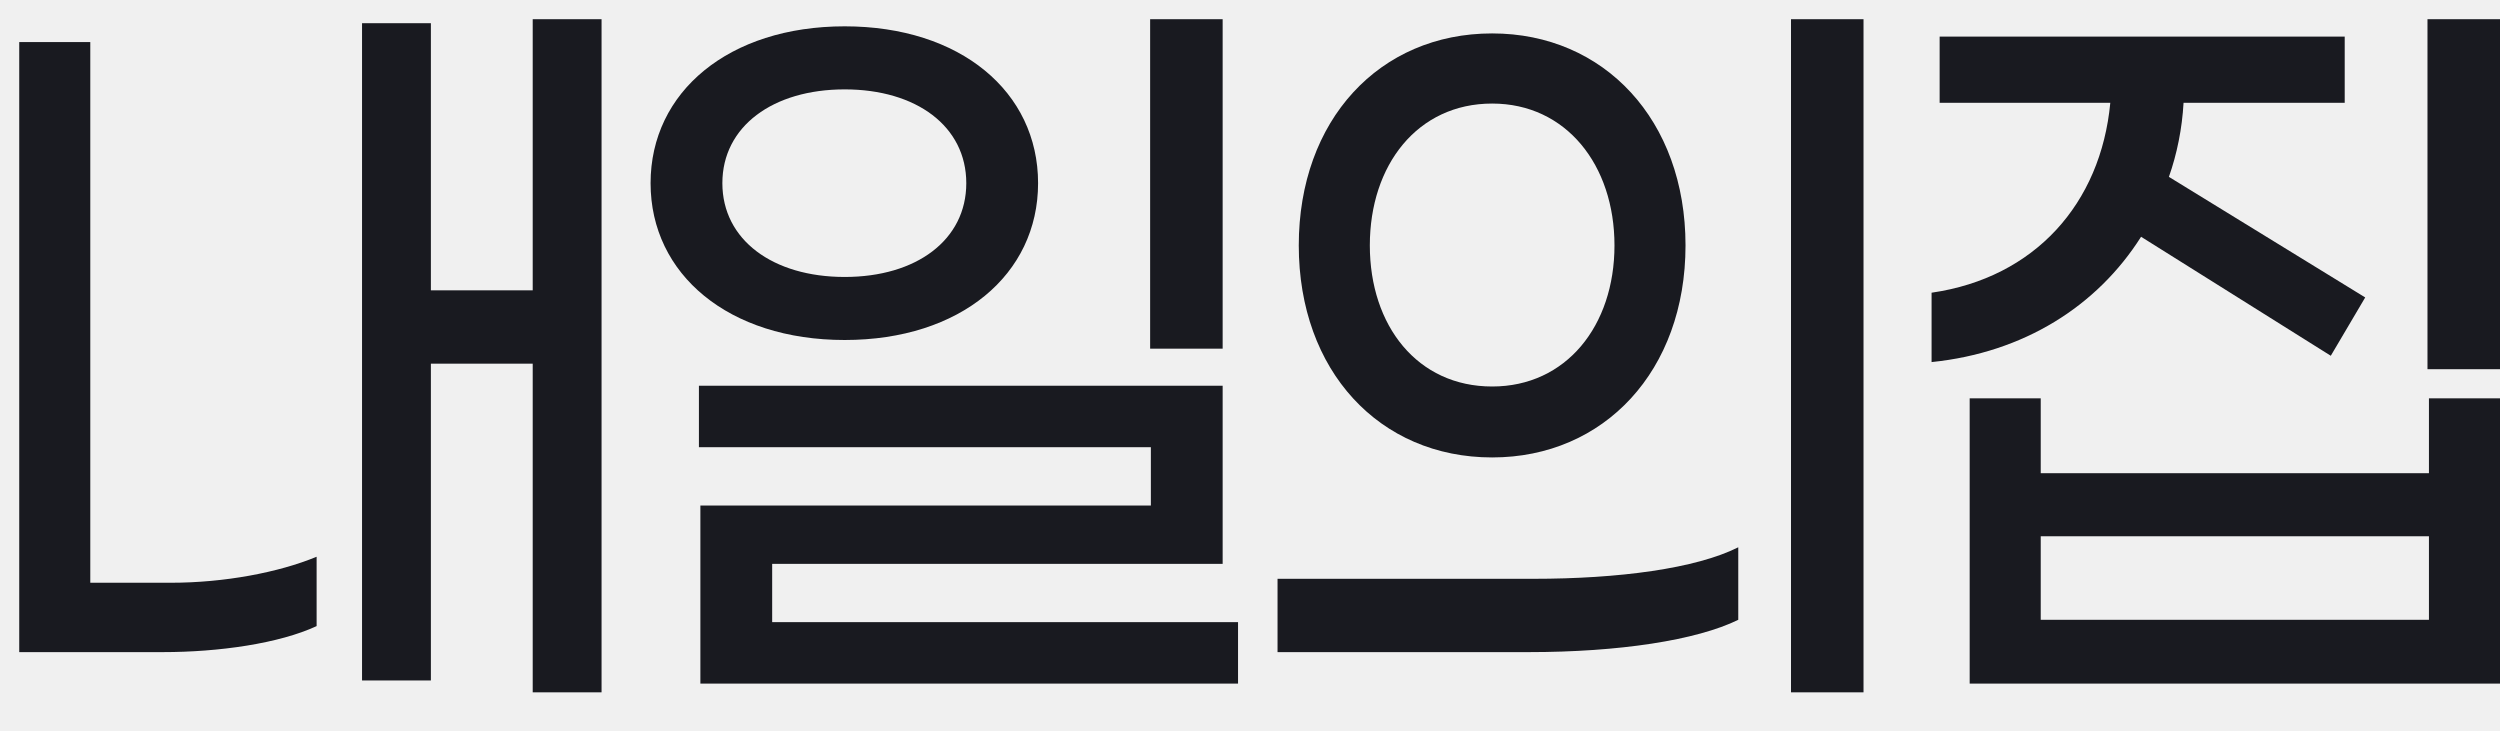
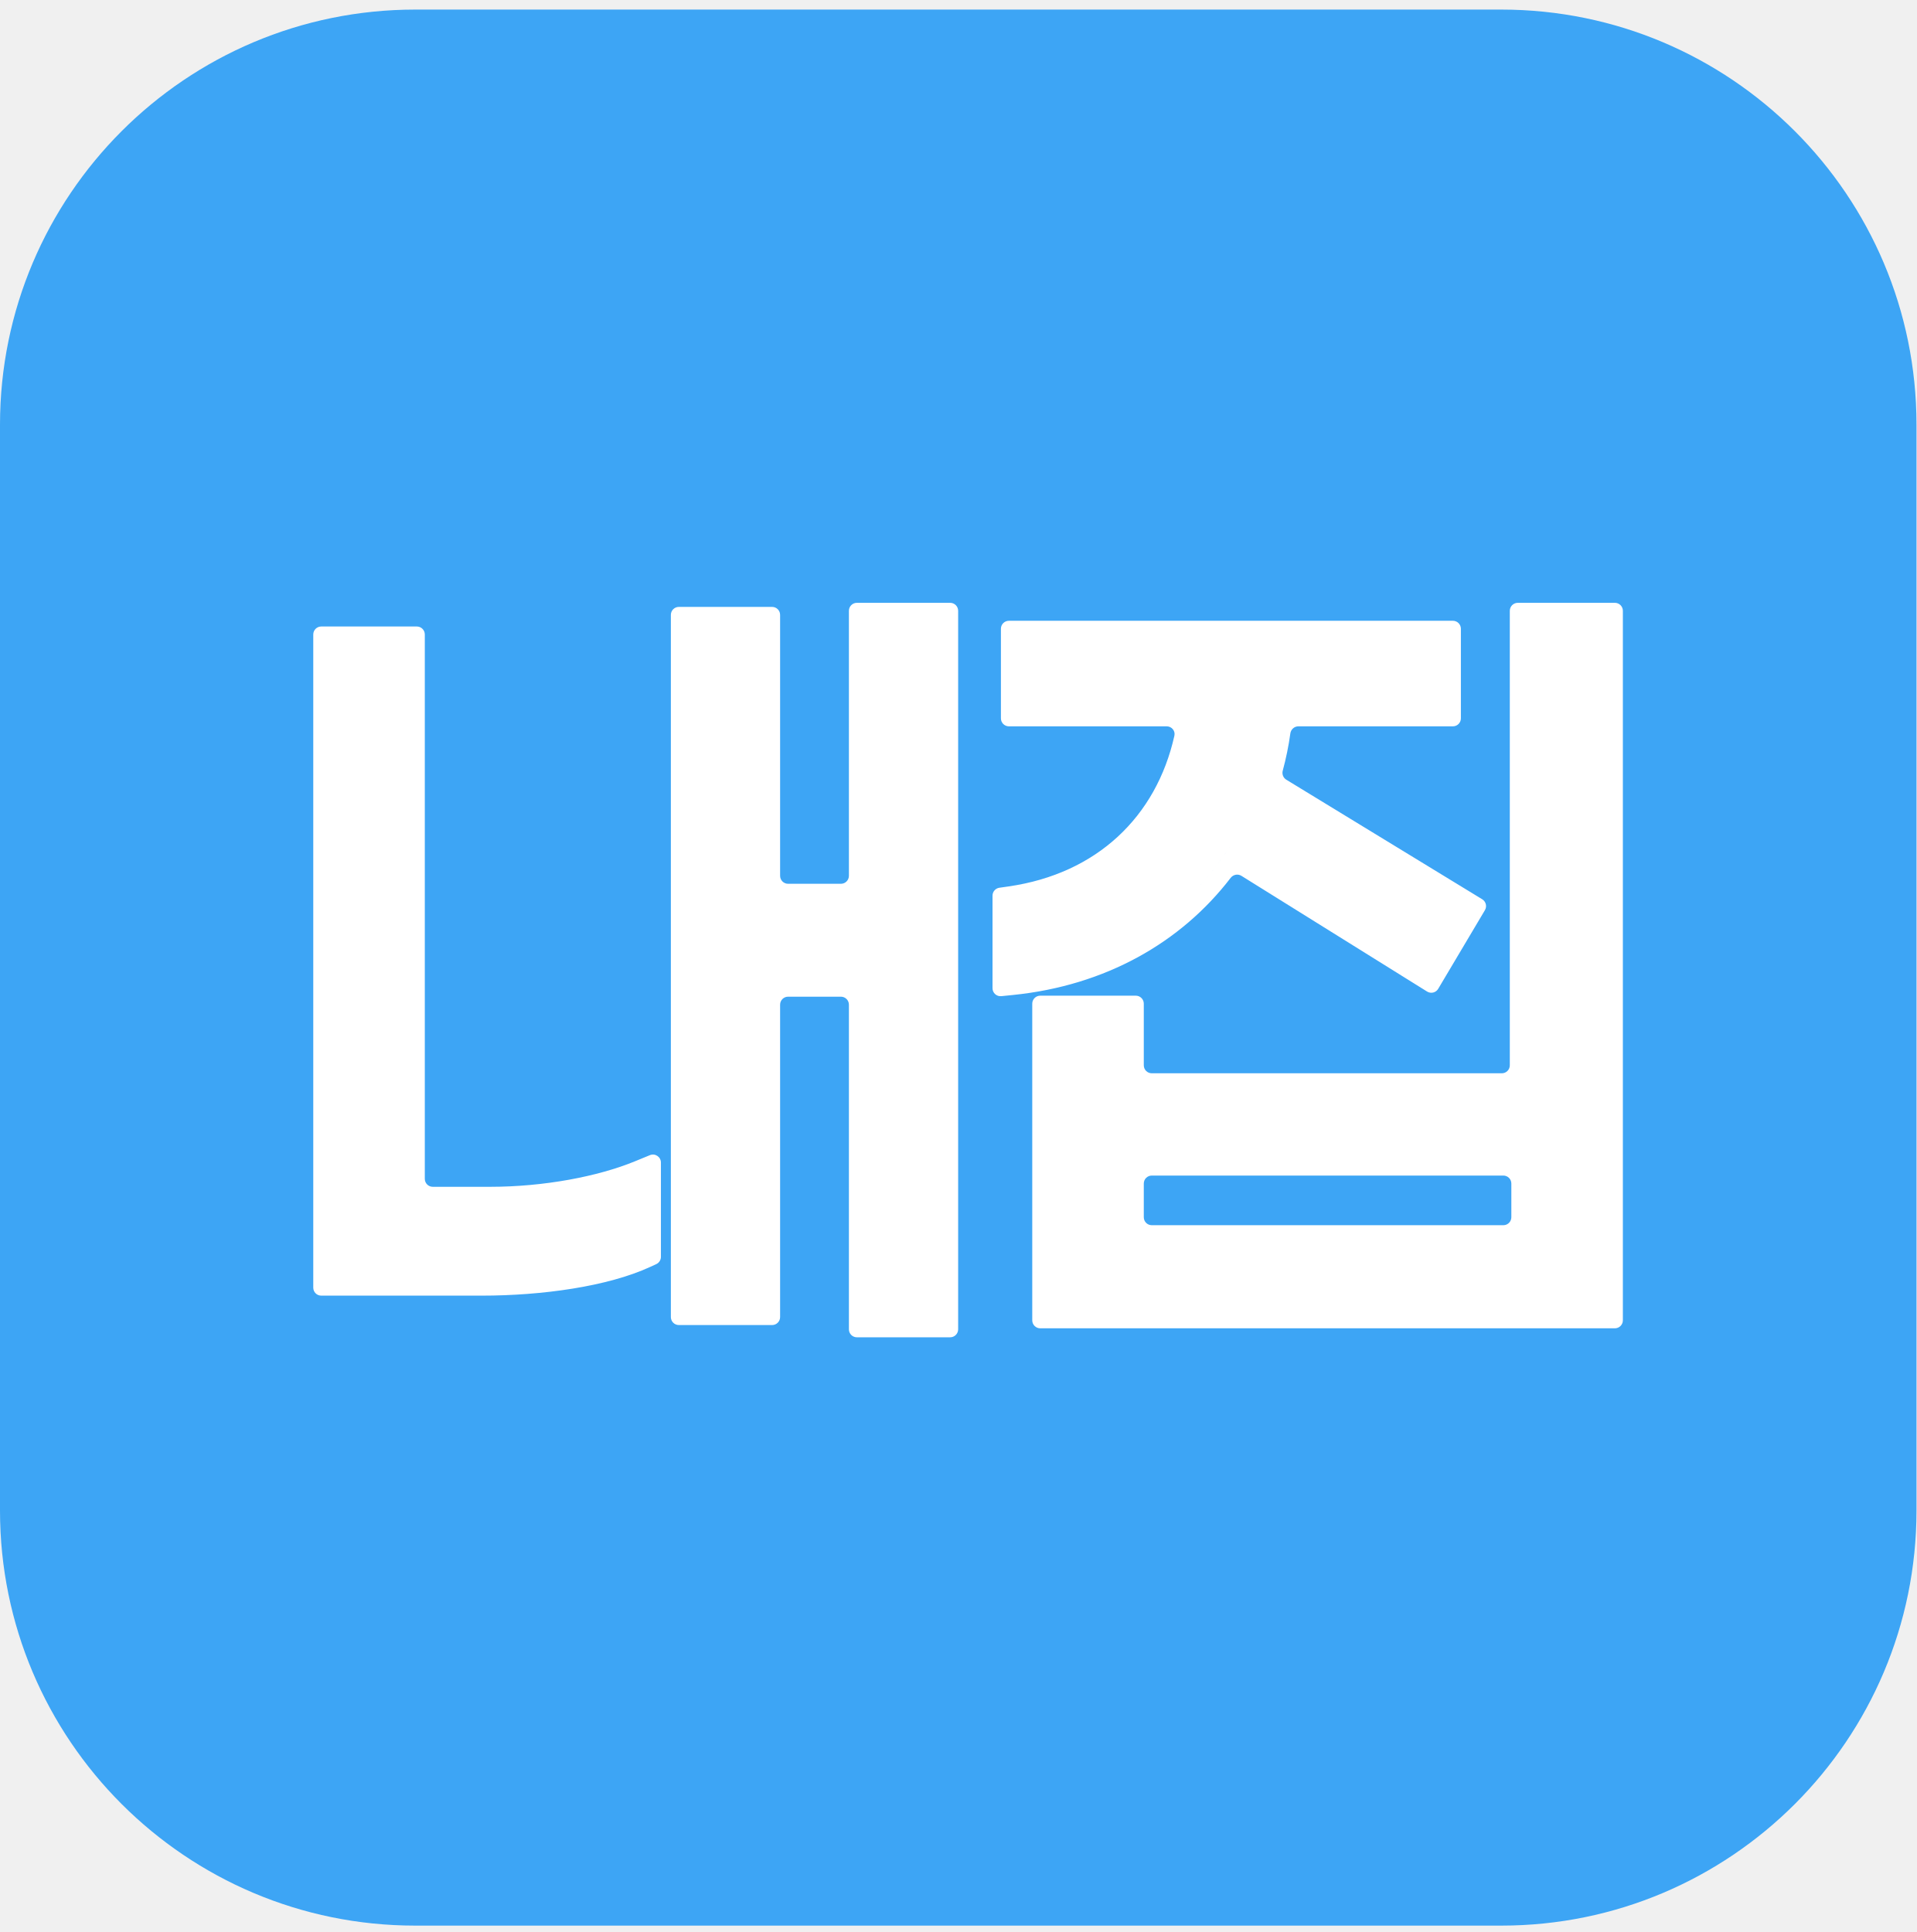
- <svg xmlns="http://www.w3.org/2000/svg" width="130" height="38" viewBox="0 0 130 38" fill="none">
-   <path d="M27.701 1V15.098H22.406V1.205H18.826V35.385H22.406V18.91H27.701V36H31.281V1H27.701ZM4.695 30.303V2.189H1V33.91H8.466C11.399 33.91 14.522 33.459 16.464 32.557V28.951C14.484 29.77 11.665 30.303 8.885 30.303H4.695Z" fill="#191A20" />
-   <path d="M59.807 18.131H63.578V1H59.807V18.131ZM43.924 17.68C49.942 17.68 53.98 14.279 53.98 9.525C53.98 4.77 49.942 1.369 43.924 1.369C37.906 1.369 33.83 4.77 33.83 9.525C33.83 14.279 37.906 17.68 43.924 17.68ZM43.924 14.402C40.191 14.402 37.563 12.475 37.563 9.525C37.563 6.574 40.191 4.648 43.924 4.648C47.657 4.648 50.247 6.574 50.247 9.525C50.247 12.475 47.657 14.402 43.924 14.402ZM36.42 35.549H64.378V32.352H40.153V29.32H63.578V20.057H36.344V23.254H59.845V26.287H36.42V35.549Z" fill="#191A20" />
-   <path d="M93.132 36H96.903V1H93.132V36ZM77.592 23.787C83.42 23.787 87.647 19.279 87.647 12.762C87.647 6.246 83.42 1.738 77.592 1.738C71.726 1.738 67.536 6.246 67.536 12.762C67.536 19.279 71.726 23.787 77.592 23.787ZM77.592 20.098C73.707 20.098 71.231 16.943 71.231 12.762C71.231 8.582 73.707 5.385 77.592 5.385C81.439 5.385 83.953 8.582 83.953 12.762C83.953 16.943 81.439 20.098 77.592 20.098ZM66.432 33.91H79.496C84.181 33.91 88.219 33.295 90.39 32.23V28.459C88.181 29.566 84.181 30.098 79.725 30.098H66.432V33.91Z" fill="#191A20" />
-   <path d="M126.229 1V19.197H130V1H126.229ZM111.336 12.312L121.201 18.5L122.991 15.467L112.783 9.197C113.202 8.008 113.469 6.697 113.545 5.344H121.925V1.902H100.861V5.344H109.736C109.241 10.59 105.813 14.443 100.442 15.221V18.828C105.242 18.336 109.051 15.918 111.336 12.312ZM126.305 24.607H106.118V20.713H102.423V35.549H130V20.713H126.305V24.607ZM106.118 32.23V27.885H126.305V32.23H106.118Z" fill="#191A20" />
+ <svg xmlns="http://www.w3.org/2000/svg" width="120" height="121" viewBox="0 0 120 121" fill="none">
+   <rect y="0.6" width="120" height="120" rx="26" fill="#3DA5F5" />
+   <path fill-rule="evenodd" clip-rule="evenodd" d="M59.994 38.254C59.994 37.978 59.77 37.754 59.494 37.754H53.654C53.377 37.754 53.154 37.978 53.154 38.254V54.851C53.154 55.127 52.93 55.351 52.654 55.351H49.346C49.07 55.351 48.846 55.127 48.846 54.851V38.51C48.846 38.233 48.622 38.01 48.346 38.01H42.506C42.23 38.01 42.006 38.233 42.006 38.51V82.487C42.006 82.763 42.23 82.987 42.506 82.987H48.346C48.622 82.987 48.846 82.763 48.846 82.487V62.922C48.846 62.646 49.07 62.422 49.346 62.422H52.654C52.93 62.422 53.154 62.646 53.154 62.922V83.254C53.154 83.53 53.377 83.754 53.654 83.754H59.494C59.77 83.754 59.994 83.53 59.994 83.254V38.254ZM58.822 38.911C58.822 38.911 58.822 38.911 58.822 38.911C58.822 38.911 58.822 38.911 58.822 38.911V82.597C58.822 82.597 58.822 82.597 58.822 82.597C58.822 82.597 58.822 82.597 58.822 82.597V38.911ZM54.325 61.265H48.175C47.899 61.265 47.675 61.489 47.675 61.765V81.83C47.675 81.83 47.675 81.83 47.675 81.83C47.675 81.83 47.675 81.83 47.675 81.83V61.765C47.675 61.489 47.899 61.265 48.175 61.265L54.325 61.265ZM47.675 39.166C47.675 39.166 47.675 39.166 47.675 39.166V56.508C47.675 56.508 47.675 56.508 47.675 56.508C47.675 56.508 47.675 56.508 47.675 56.508V39.166C47.675 39.166 47.675 39.166 47.675 39.166ZM40.211 78.3C40.211 78.3 40.211 78.3 40.211 78.3C40.211 78.3 40.211 78.3 40.211 78.3V73.798C40.211 73.798 40.211 73.798 40.211 73.798C40.211 73.798 40.211 73.798 40.211 73.798V78.3ZM25.428 40.394C25.428 40.394 25.428 40.394 25.428 40.394V75.486C25.428 75.486 25.428 75.486 25.428 75.486C25.428 75.486 25.428 75.486 25.428 75.486V40.394C25.428 40.394 25.428 40.394 25.428 40.394ZM30.69 74.329H27.099C26.823 74.329 26.599 74.106 26.599 73.829V39.737C26.599 39.461 26.375 39.237 26.099 39.237H20.115C19.839 39.237 19.615 39.461 19.615 39.737V80.645C19.615 80.921 19.839 81.145 20.115 81.145H30.164C33.917 81.145 38.04 80.578 40.707 79.348L41.092 79.171C41.269 79.089 41.383 78.912 41.383 78.716V72.81C41.383 72.454 41.022 72.212 40.693 72.347L39.761 72.73C37.44 73.685 34.056 74.329 30.69 74.329ZM101.615 38.254C101.615 37.978 101.392 37.754 101.115 37.754H95.036C94.76 37.754 94.536 37.978 94.536 38.254V62.78V66.719C94.536 66.995 94.312 67.219 94.036 67.219H72.118C71.841 67.219 71.618 66.995 71.618 66.719V62.859C71.618 62.583 71.394 62.359 71.118 62.359H65.134C64.858 62.359 64.634 62.583 64.634 62.859V82.691C64.634 82.967 64.858 83.191 65.134 83.191H101.115C101.392 83.191 101.615 82.967 101.615 82.691V38.254ZM76.981 53.06L77.001 53.029C77.001 53.029 77.001 53.029 77.001 53.029C77.001 53.029 77.001 53.029 77.001 53.029C76.175 54.324 75.192 55.496 74.066 56.523C75.183 55.504 76.16 54.342 76.981 53.06ZM78.819 49.142C78.819 49.142 78.819 49.142 78.819 49.142C79.296 47.797 79.616 46.325 79.743 44.804C79.765 44.54 79.983 44.333 80.248 44.333H89.801C90.077 44.333 90.301 44.109 90.301 43.833V40.036L90.301 43.833C90.301 44.109 90.077 44.333 89.801 44.333H80.248C79.983 44.333 79.765 44.54 79.743 44.804C79.616 46.325 79.296 47.797 78.819 49.142C78.819 49.142 78.819 49.142 78.819 49.142ZM92.978 57.003C93.118 56.768 93.042 56.464 92.809 56.321L80.542 48.833C80.348 48.715 80.259 48.482 80.319 48.264C80.524 47.51 80.684 46.729 80.795 45.932C80.83 45.681 81.043 45.49 81.297 45.49H90.973C91.249 45.49 91.473 45.266 91.473 44.99V39.379C91.473 39.103 91.249 38.879 90.973 38.879H63.172C62.896 38.879 62.672 39.103 62.672 39.379V44.99C62.672 45.266 62.896 45.49 63.172 45.49H73.054C73.365 45.49 73.602 45.773 73.534 46.077C72.4 51.151 68.679 54.72 63.148 55.517L62.575 55.599C62.329 55.635 62.146 55.846 62.146 56.094V61.892C62.146 62.188 62.402 62.419 62.697 62.389L63.438 62.314C69.203 61.727 73.936 59.047 77.058 54.979C77.218 54.772 77.509 54.714 77.731 54.853L89.357 62.1C89.595 62.248 89.908 62.172 90.051 61.931L92.978 57.003ZM70.446 63.516C70.446 63.516 70.446 63.516 70.446 63.516V68.376C70.446 68.376 70.446 68.376 70.446 68.376C70.446 68.376 70.446 68.376 70.446 68.376V63.516C70.446 63.516 70.446 63.516 70.446 63.516ZM72.118 76.734C71.841 76.734 71.618 76.51 71.618 76.234V74.125C71.618 73.849 71.841 73.625 72.118 73.625H94.132C94.408 73.625 94.632 73.849 94.632 74.125V76.234C94.632 76.51 94.408 76.734 94.132 76.734H72.118ZM70.446 72.468C70.446 72.468 70.446 72.468 70.446 72.468V77.891C70.446 77.891 70.446 77.891 70.446 77.891C70.446 77.891 70.446 77.891 70.446 77.891V72.468C70.446 72.468 70.446 72.468 70.446 72.468ZM95.707 61.623H99.944C100.22 61.623 100.444 61.4 100.444 61.123V38.911L100.444 61.123C100.444 61.4 100.22 61.623 99.944 61.623L95.707 61.623Z" fill="white" />
</svg>
